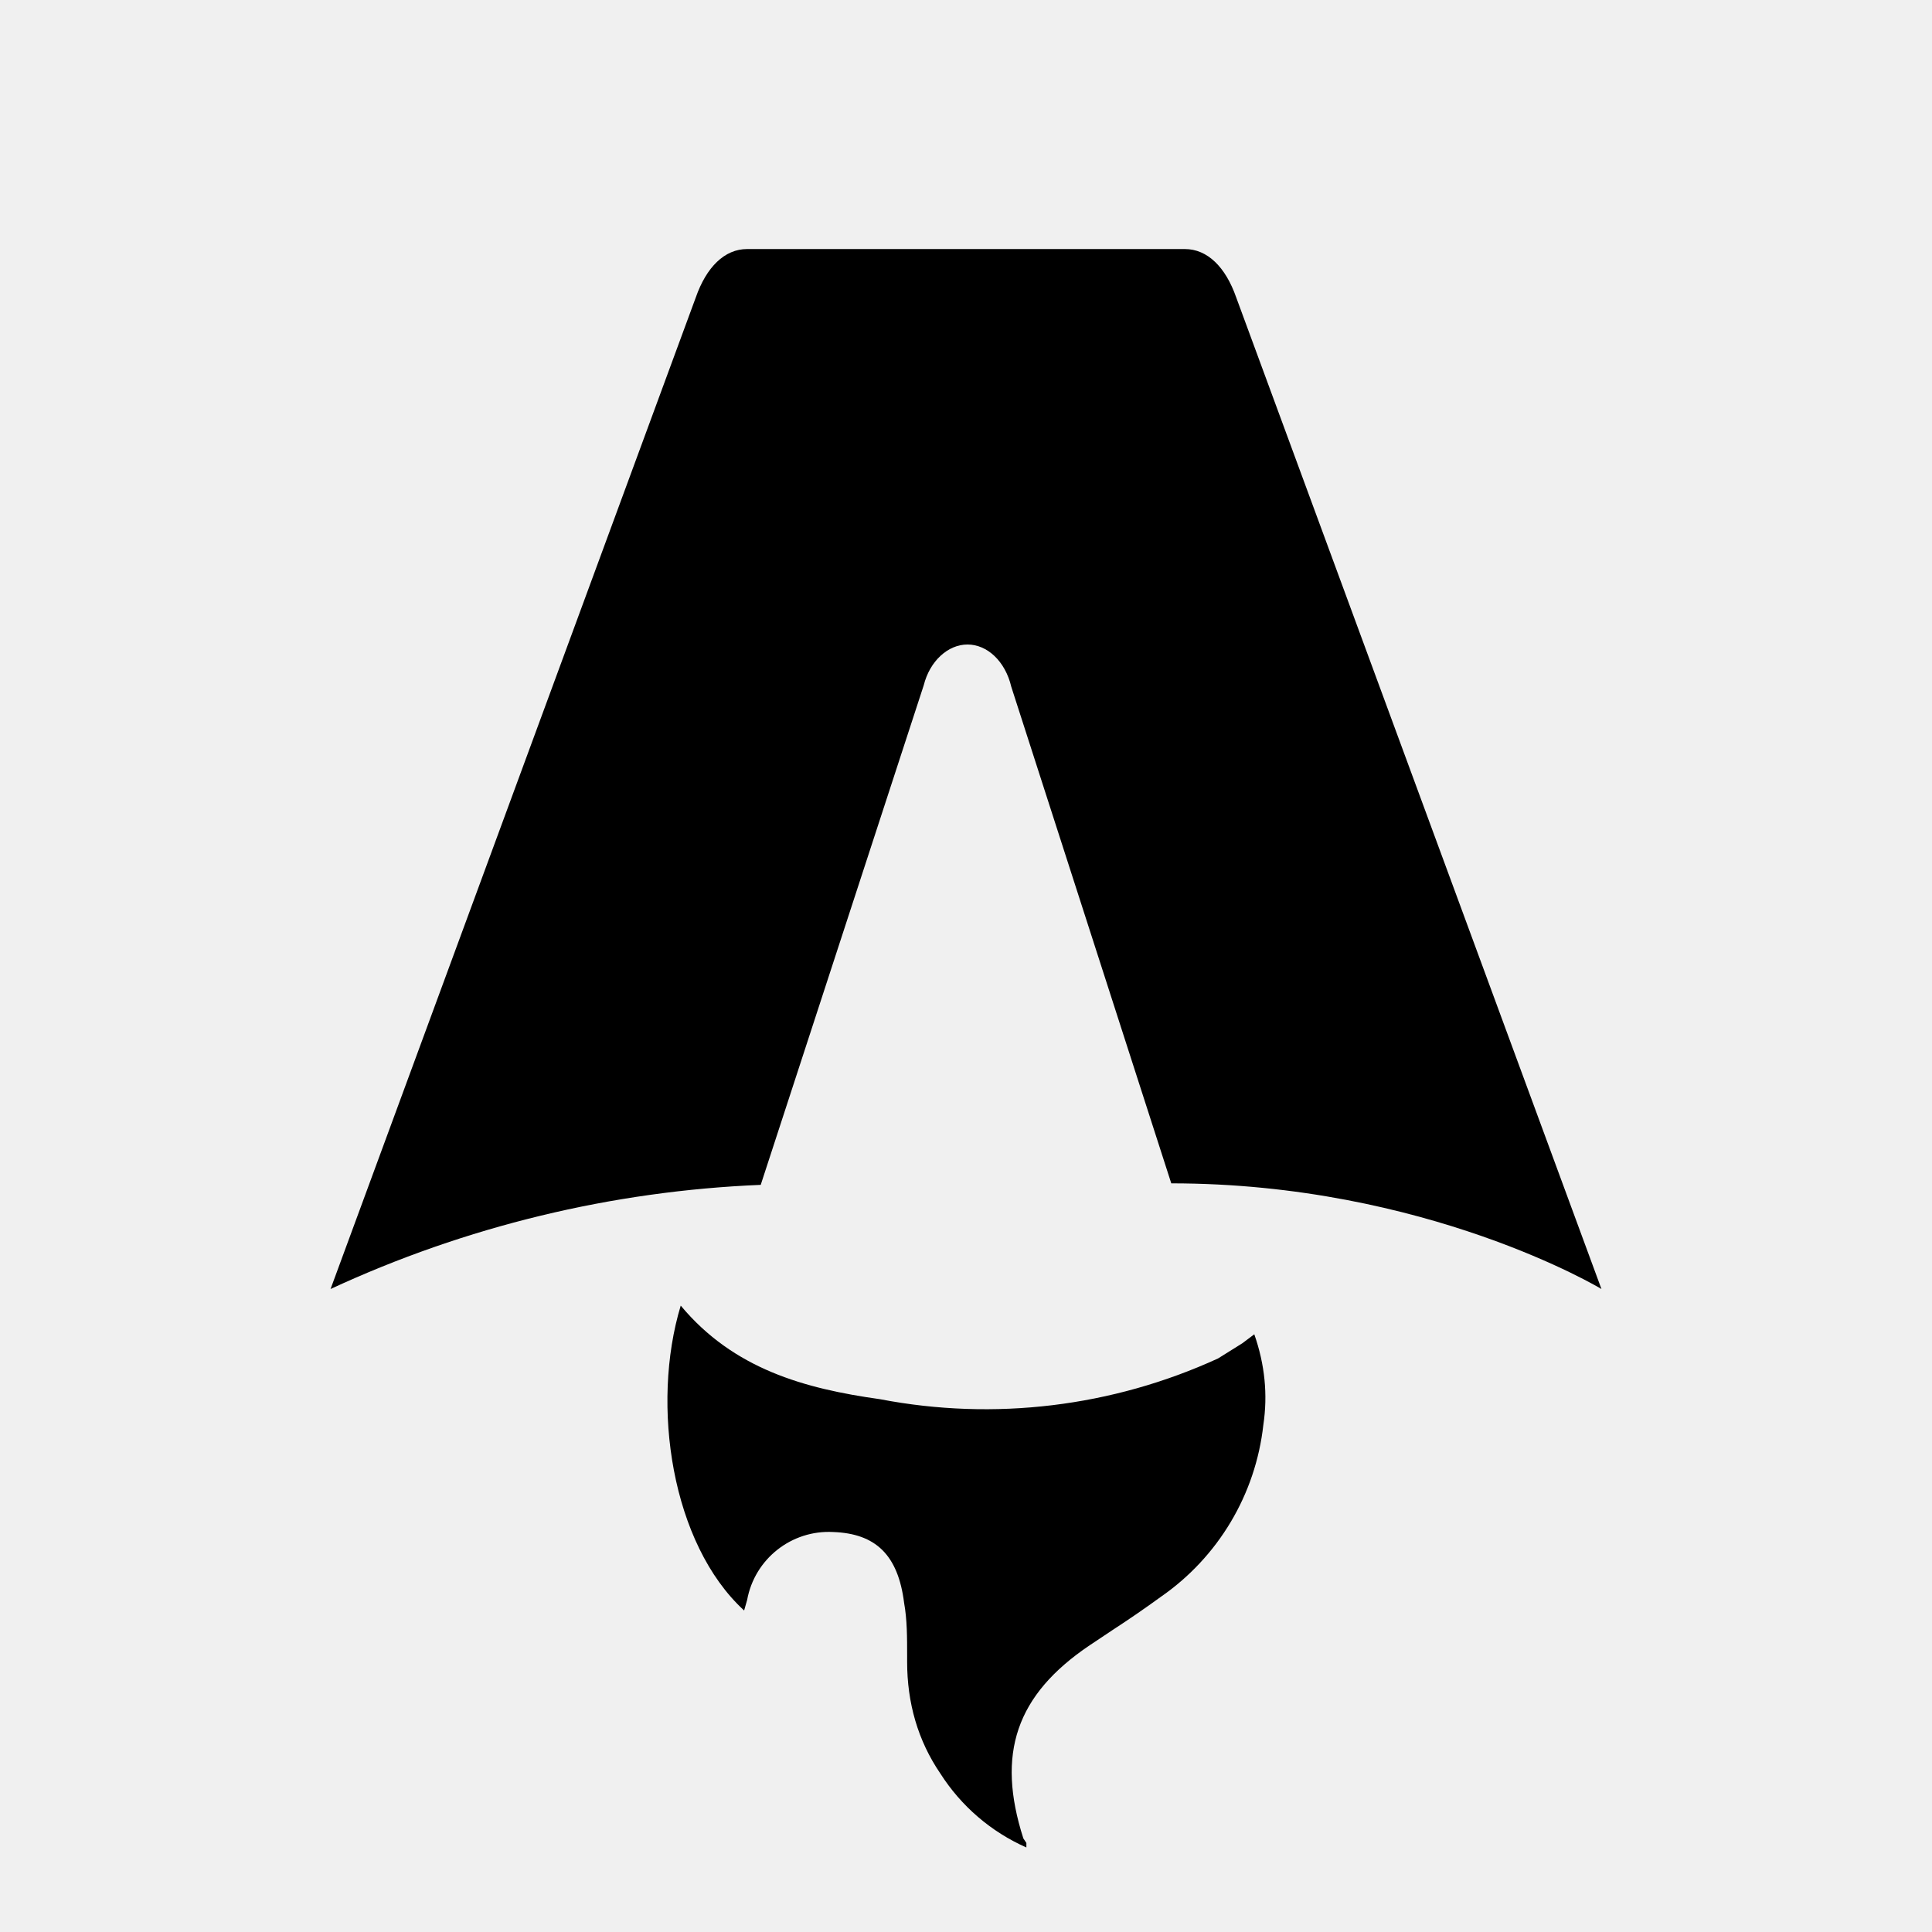
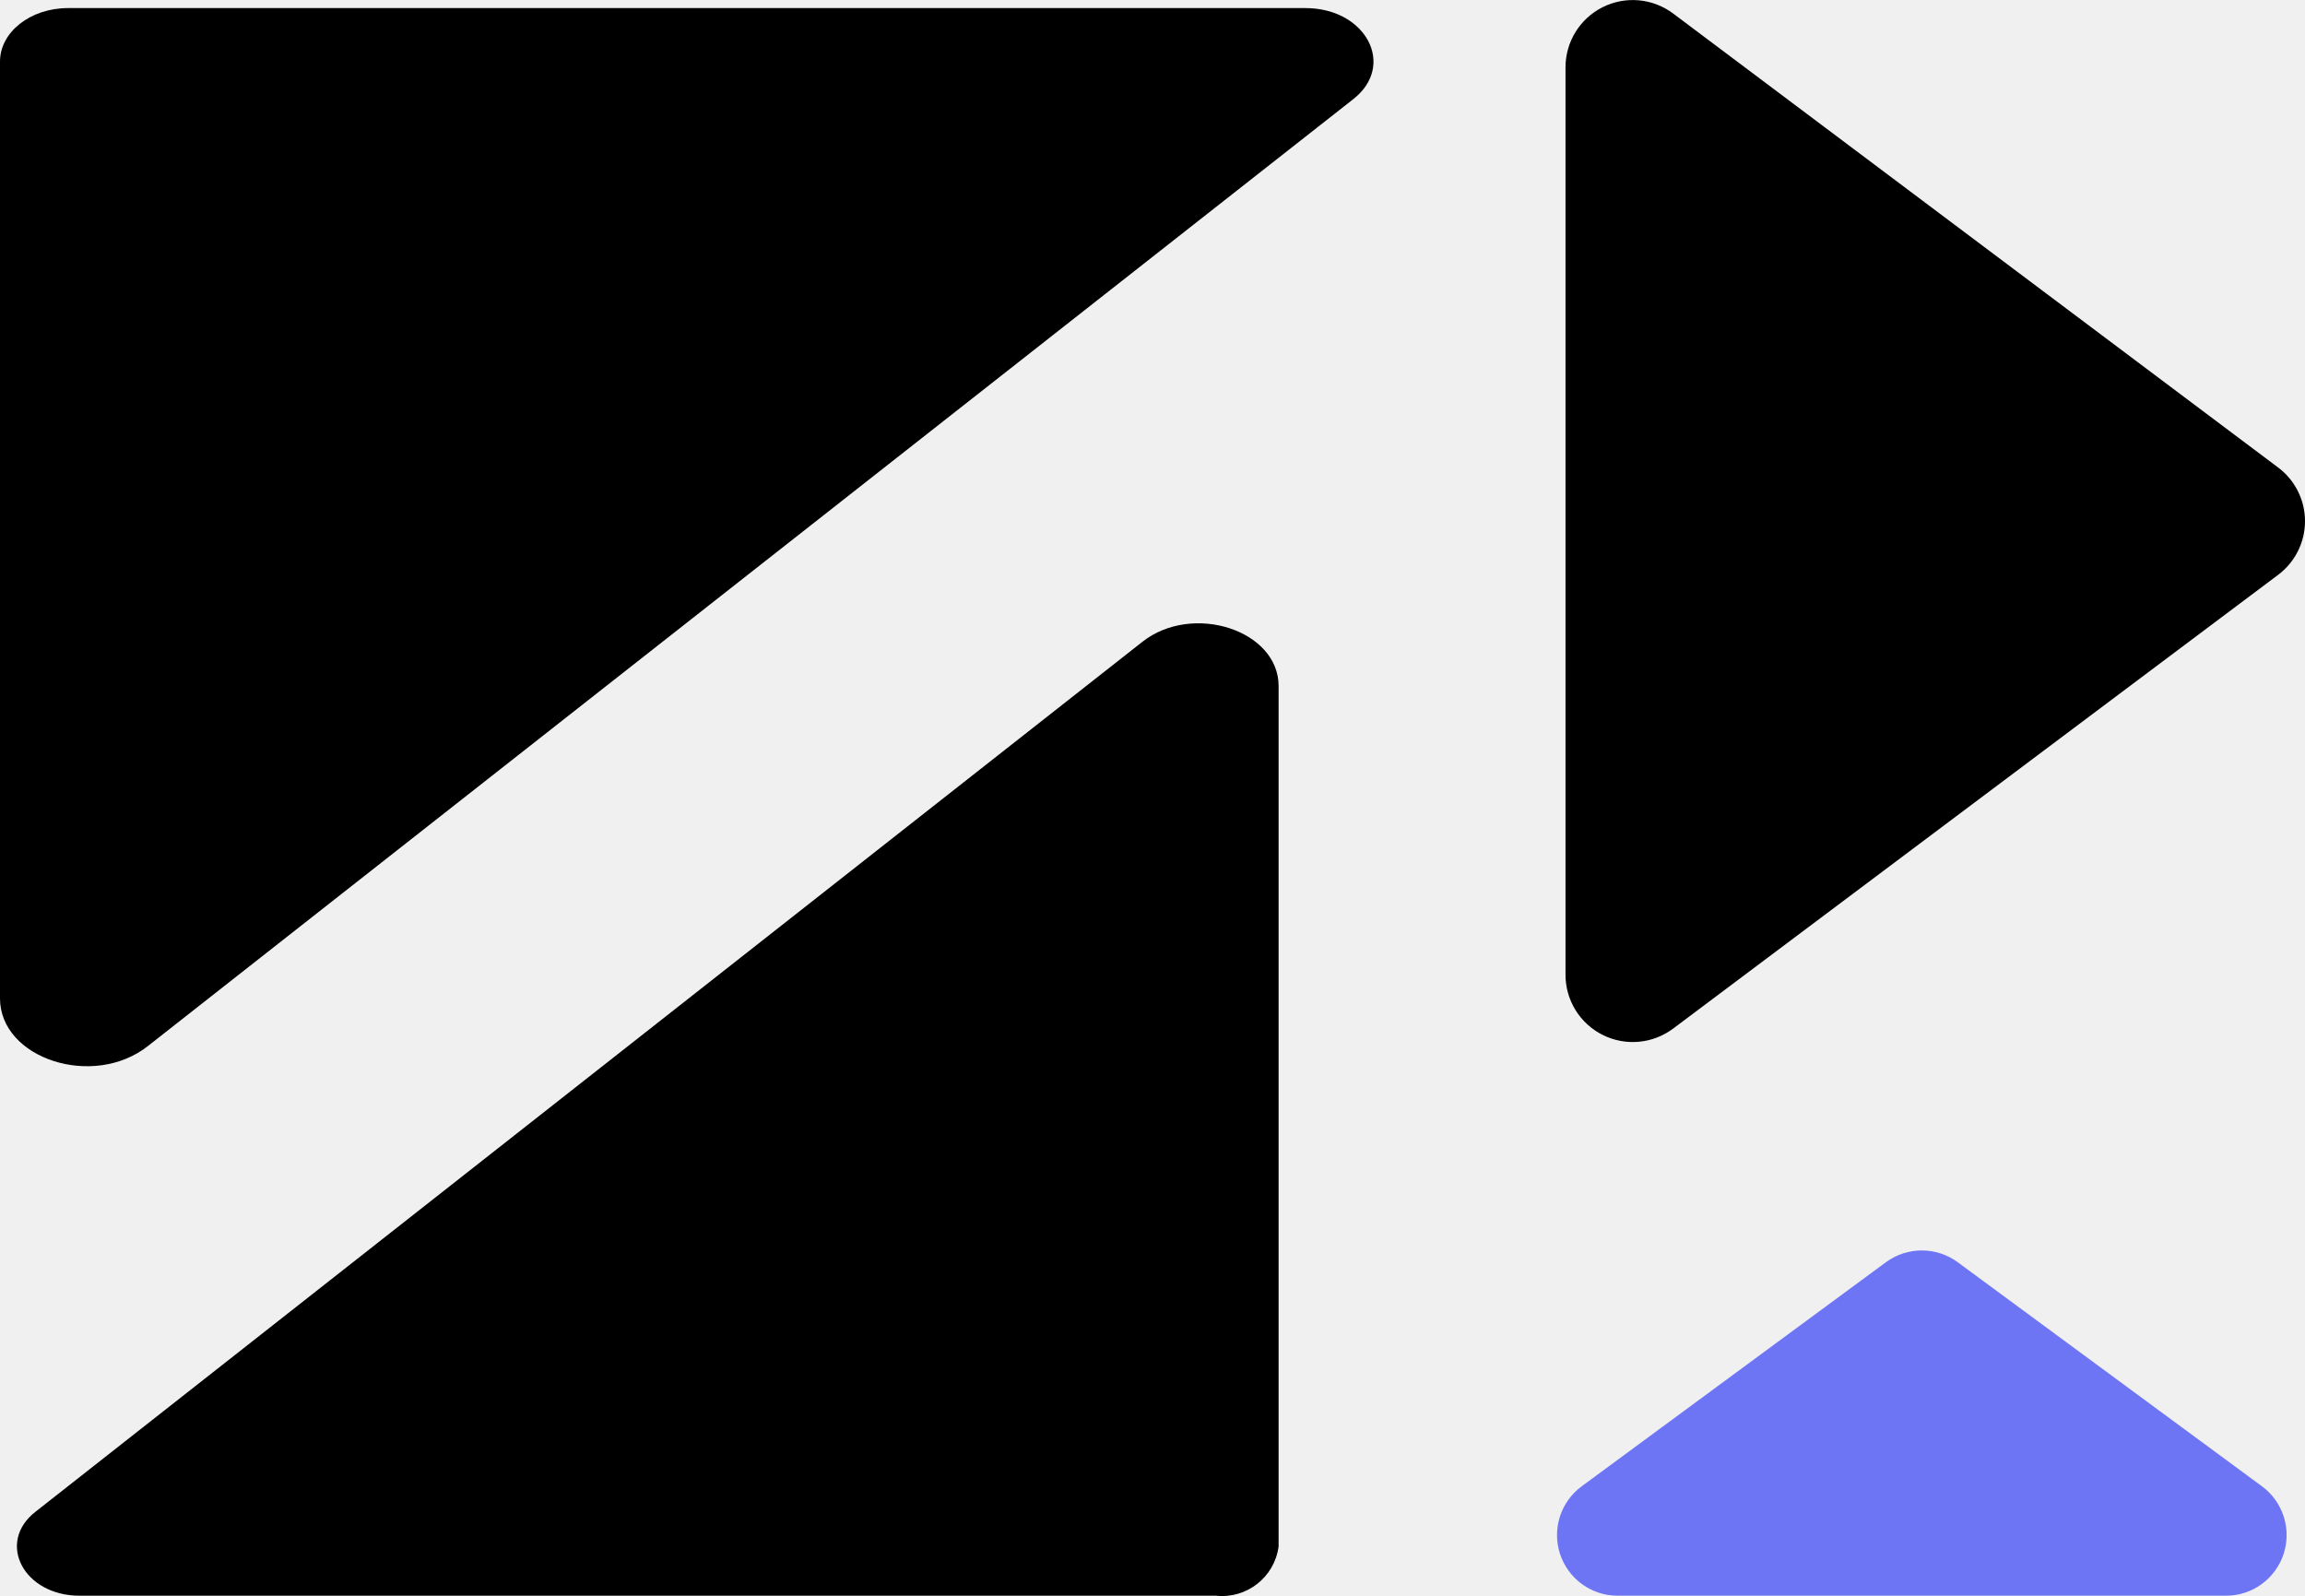
- <svg xmlns="http://www.w3.org/2000/svg" fill="none" viewBox="0 0 128 128">
-   <path d="M50.4 78.5a75.1 75.1 0 0 0-28.5 6.9l24.2-65.7c.7-2 1.9-3.2 3.4-3.2h29c1.5 0 2.7 1.2 3.4 3.2l24.2 65.7s-11.6-7-28.5-7L67 45.5c-.4-1.7-1.6-2.8-2.9-2.8-1.3 0-2.5 1.1-2.9 2.7L50.4 78.5Zm-1.1 28.2Zm-4.2-20.2c-2 6.6-.6 15.8 4.2 20.2a17.5 17.5 0 0 1 .2-.7 5.5 5.5 0 0 1 5.7-4.5c2.8.1 4.3 1.5 4.7 4.7.2 1.1.2 2.3.2 3.5v.4c0 2.7.7 5.2 2.2 7.4a13 13 0 0 0 5.7 4.9v-.3l-.2-.3c-1.8-5.6-.5-9.5 4.4-12.8l1.5-1a73 73 0 0 0 3.2-2.2 16 16 0 0 0 6.8-11.4c.3-2 .1-4-.6-6l-.8.6-1.6 1a37 37 0 0 1-22.4 2.7c-5-.7-9.7-2-13.2-6.2Z" />
-   <style>
-         path { fill: #000; }
-         @media (prefers-color-scheme: dark) {
-             path { fill: #FFF; }
-         }
-     </style>
+ <svg xmlns="http://www.w3.org/2000/svg" viewBox="0 0 96.97 67.13">
+   <defs>
+     <style>.cls-1{fill:#6e75f5;}</style>
+   </defs>
+   <g id="Layer_2" data-name="Layer 2">
+     <g id="Layer_1-2" data-name="Layer 1">
+       <path d="M95.83,19.66,70.39.57a2.83,2.83,0,0,0-4.53,2.27V41a2.83,2.83,0,0,0,4.53,2.27L95.83,24.19A2.82,2.82,0,0,0,95.83,19.66Z" />
+       <path class="cls-1" d="M79.34,53.1,66.55,62.52a2.55,2.55,0,0,0,1.51,4.61H93.64a2.55,2.55,0,0,0,1.51-4.61L82.36,53.1A2.55,2.55,0,0,0,79.34,53.1Z" />
+       <path d="M51.16,67.13H3.35C1,67.13-.17,64.9,1.49,63.6L48.06,27c2.11-1.66,5.73-.49,5.73,1.86V65.06A2.4,2.4,0,0,1,51.16,67.13Z" />
+       <path d="M2.86.34H54.92c2.55,0,3.83,2.42,2,3.84L6.23,44C3.93,45.82,0,44.54,0,42V2.59C0,1.35,1.28.34,2.86.34Z" />
+     </g>
+   </g>
</svg>
